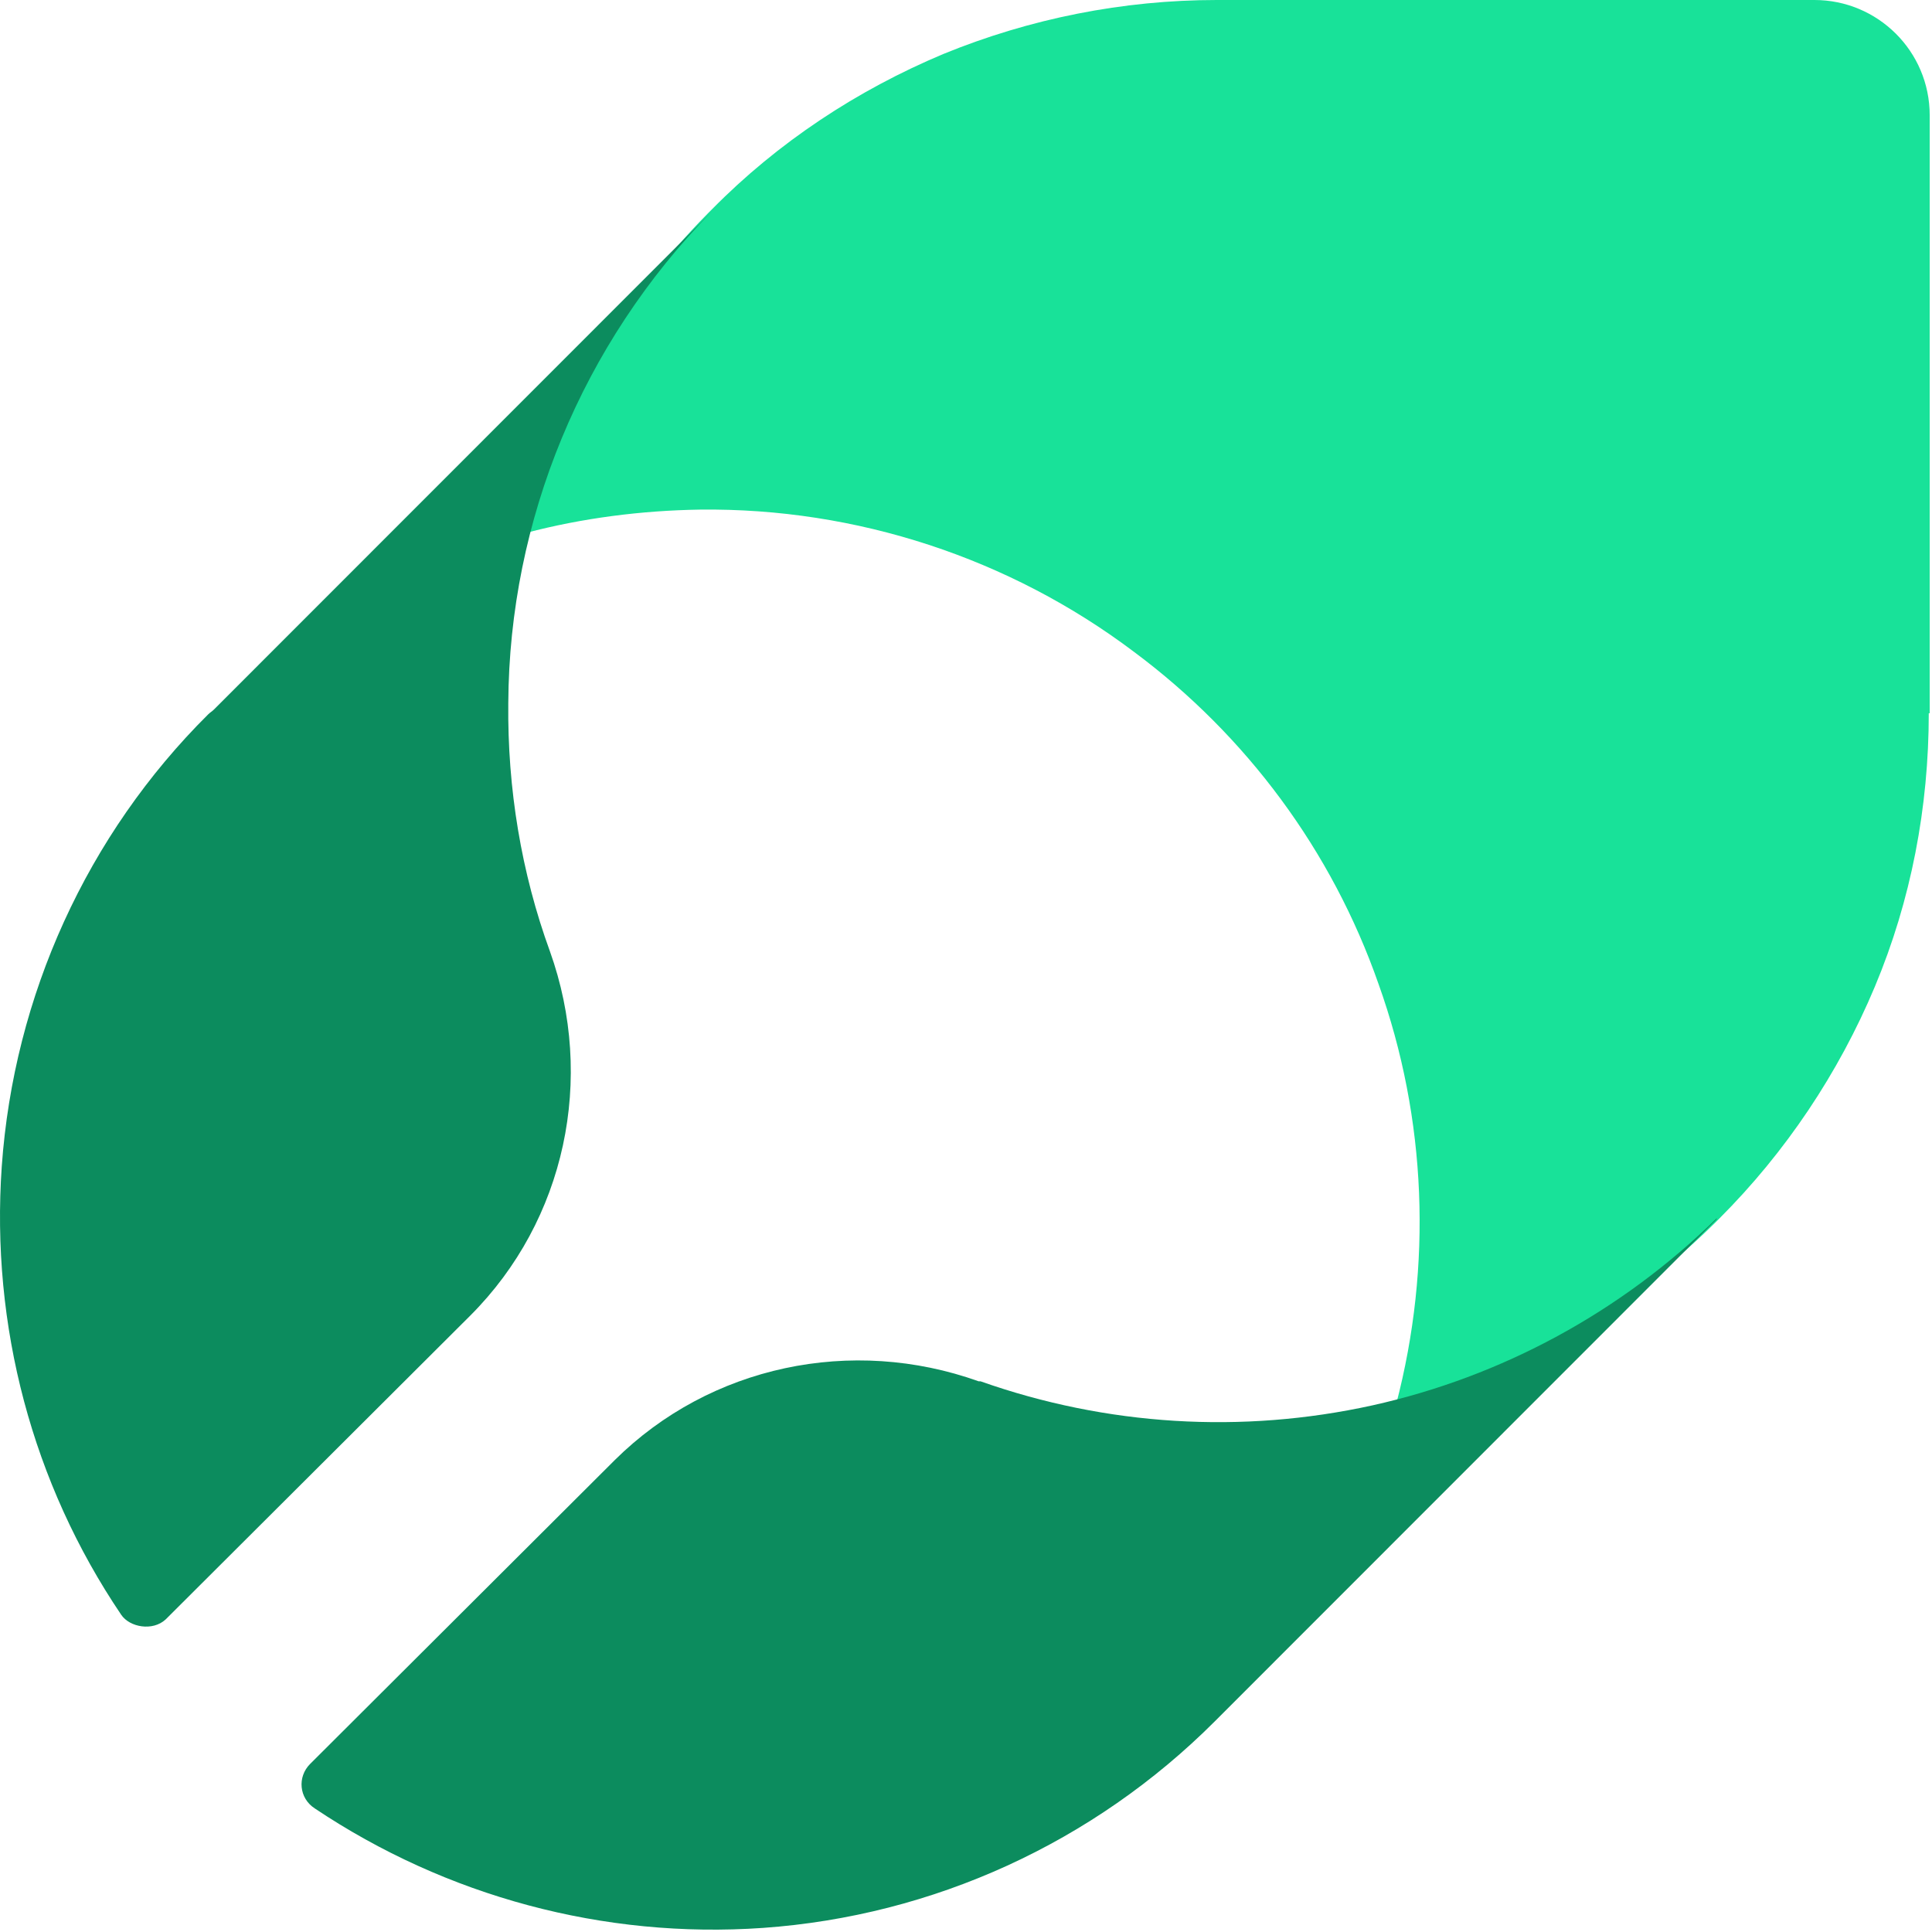
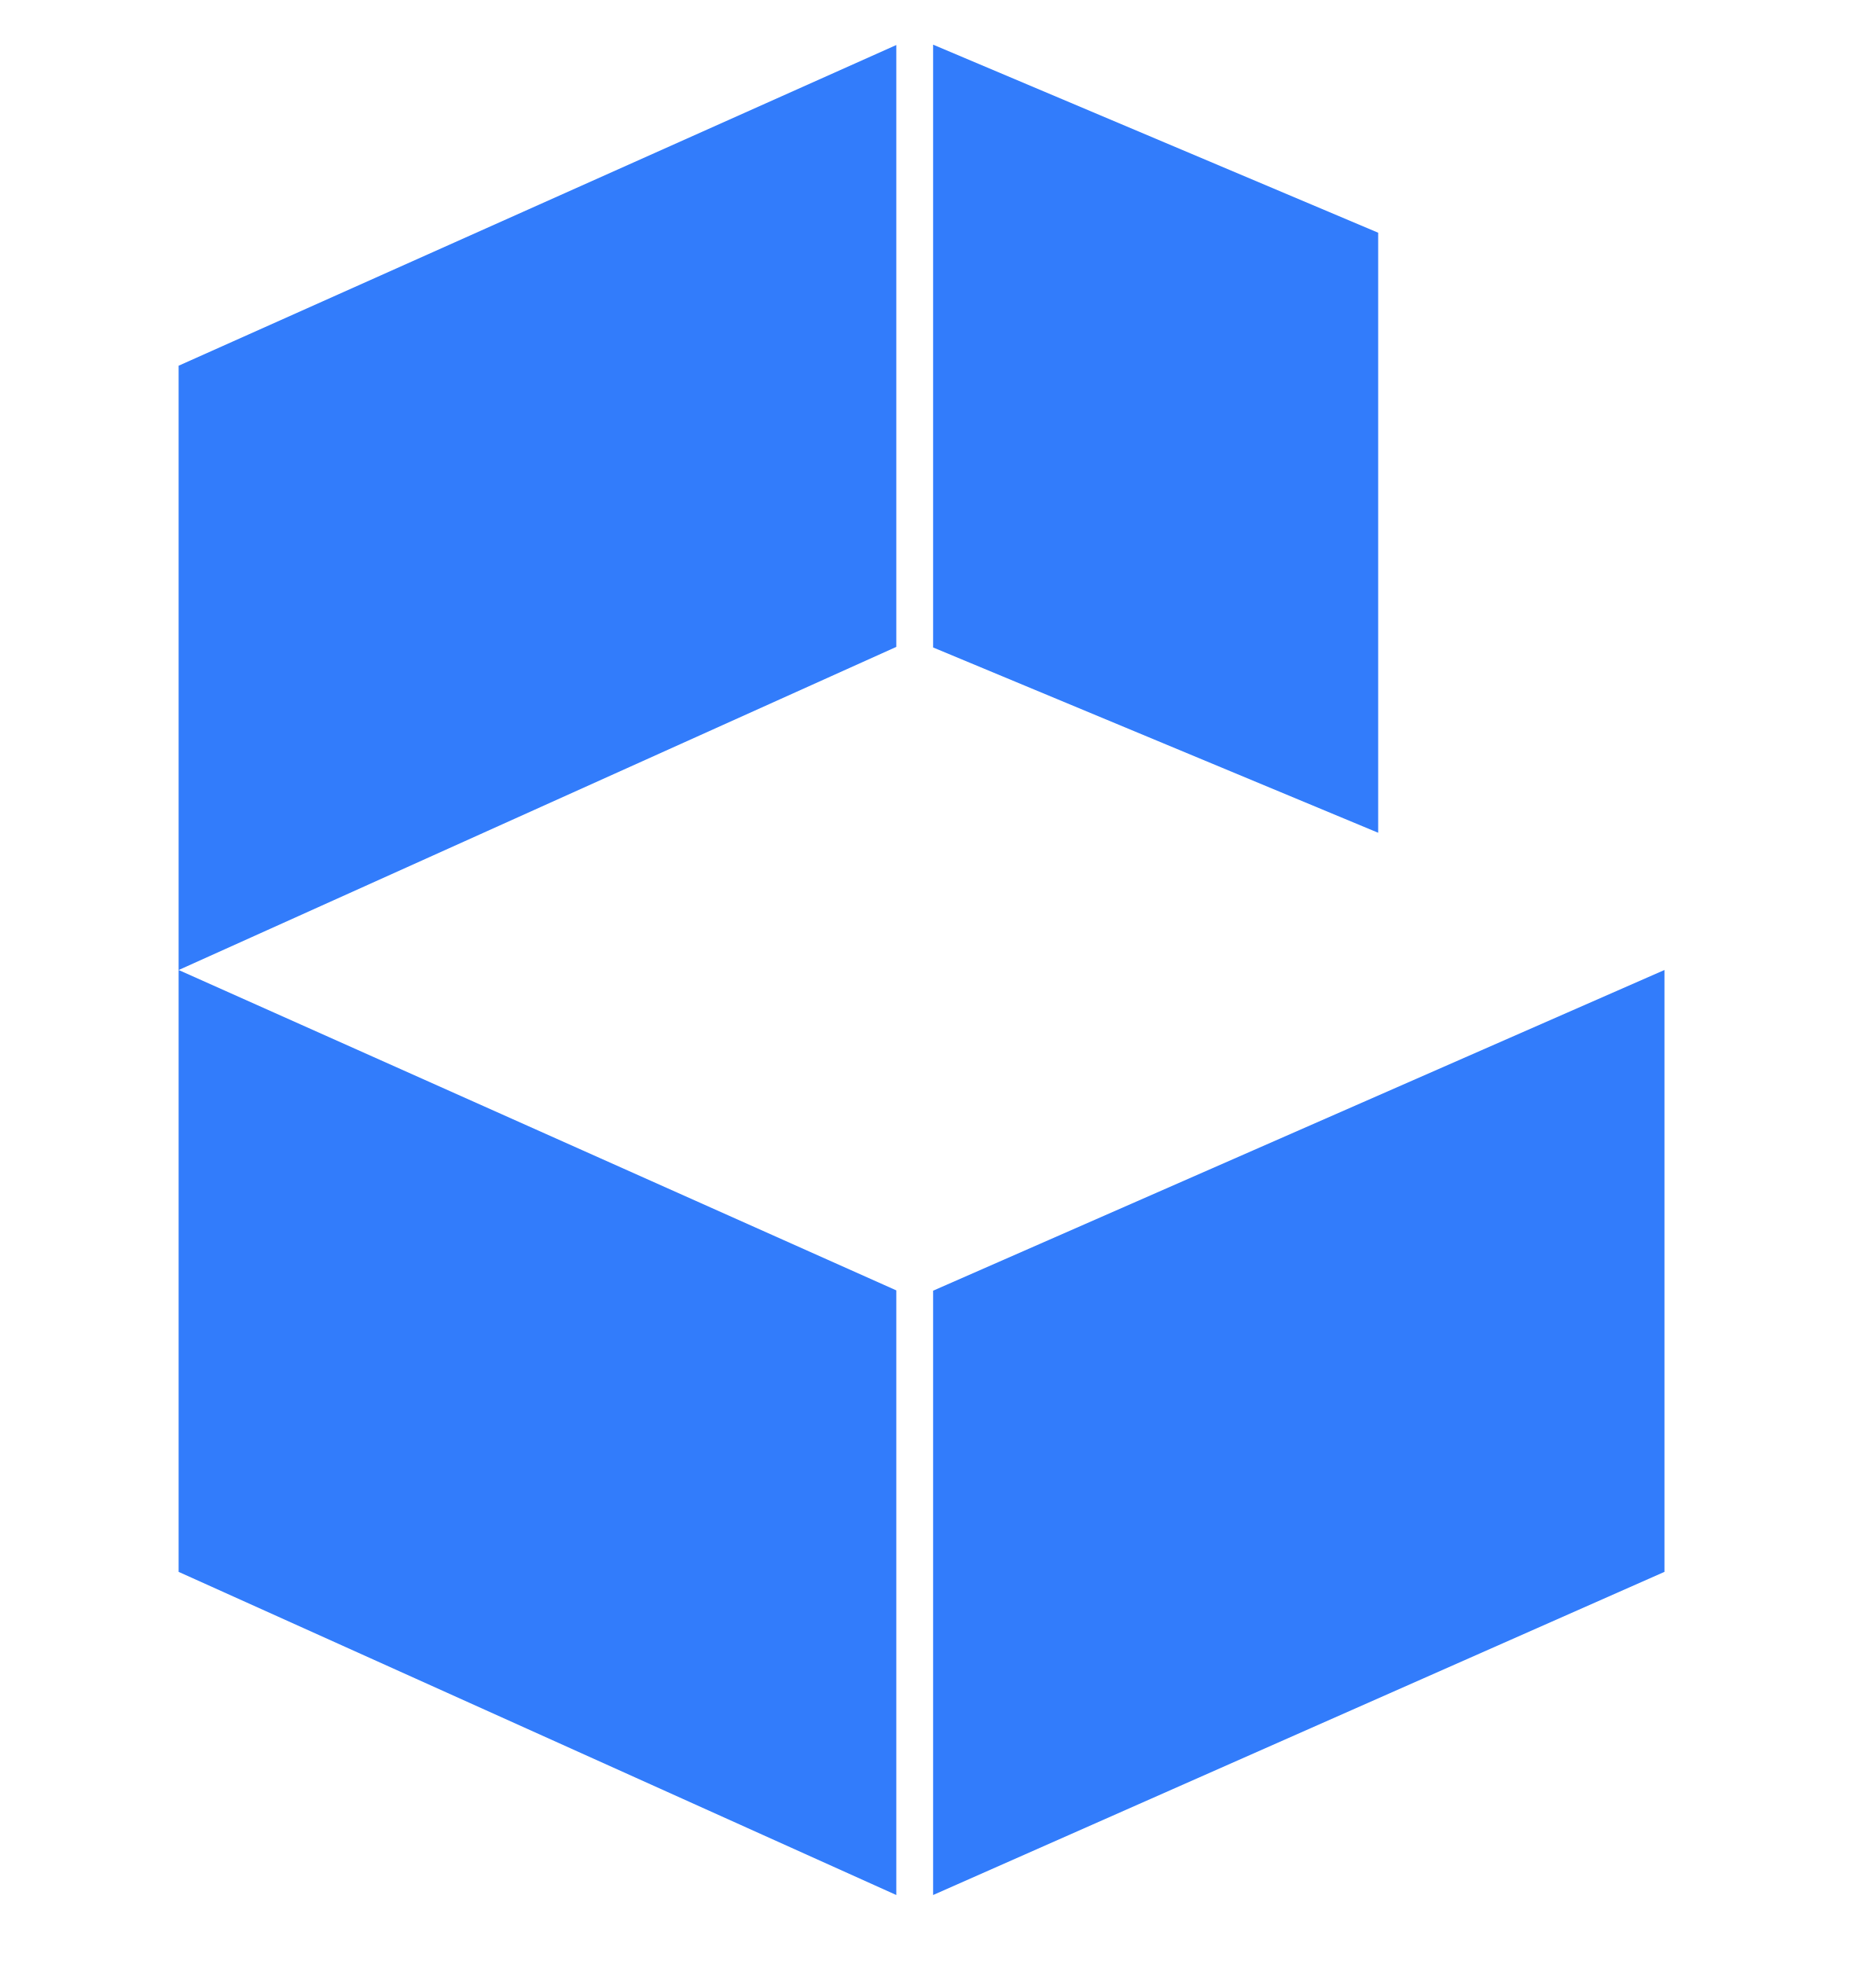
- <svg xmlns="http://www.w3.org/2000/svg" width="502" height="502" viewBox="0 0 502 502" fill="none">
-   <path d="M501.402 185.33V29.962C501.402 13.29 487.876 0 471.453 0H316.156C291.763 0 267.611 4.832 245.15 14.014C222.689 23.438 202.16 36.969 185.012 54.367L183.804 55.575C161.101 78.53 144.92 107.042 136.708 138.454C151.441 134.588 166.656 132.655 181.871 132.413C222.447 131.93 262.298 144.978 294.661 169.383C323.885 191.13 346.104 221.092 358.18 255.645C370.739 290.681 372.188 328.859 362.769 364.862C393.925 356.647 422.666 340.457 445.611 317.744L446.818 316.536C463.966 299.38 477.732 278.841 487.151 256.37C496.571 233.898 501.16 209.735 501.16 185.33H501.402Z" fill="#18E299" />
-   <path d="M132.071 182.706C132.312 135.044 151.32 89.307 184.764 55.125L55.557 184.391C55.076 184.873 54.594 185.113 54.113 185.595C22.593 216.888 3.586 258.774 0.458 303.066C-2.43 344.47 8.397 385.392 31.496 419.575C33.699 422.835 39.677 423.907 43.046 420.778L122.206 341.822C146.989 317.028 154.689 280.198 142.899 247.219C135.44 226.758 131.831 204.852 132.071 182.706Z" fill="#0C8C5E" />
-   <path d="M446.067 316.547C421.284 340.86 390.245 357.71 356.56 365.172C322.634 372.635 287.506 370.468 254.783 358.914C254.783 358.914 254.542 358.914 254.301 358.914C221.338 347.118 184.525 354.821 159.742 379.375L80.581 458.331C77.212 461.701 77.694 467.238 81.784 469.885C115.95 492.754 156.855 503.827 198.24 500.938C242.512 497.809 284.137 478.792 315.656 447.258L316.859 446.054L446.067 316.788V316.547Z" fill="#0C8C5E" />
+ <svg xmlns="http://www.w3.org/2000/svg" viewBox="-4 -1 42 44">
+   <g fill="#327cfb">
+     <path d="M16.896 27.901V41.433L33.274 34.197V20.72L16.896 27.901Z" />
+     <path d="M16.072 0.008L0 7.189V20.721L16.072 13.485V0.008Z" />
+     <path d="M16.896 0V13.498L26.863 17.647V4.211L16.896 0Z" />
+     <path d="M16.072 27.894L0 20.72V34.197L16.072 41.433V27.894Z" />
+   </g>
</svg>
